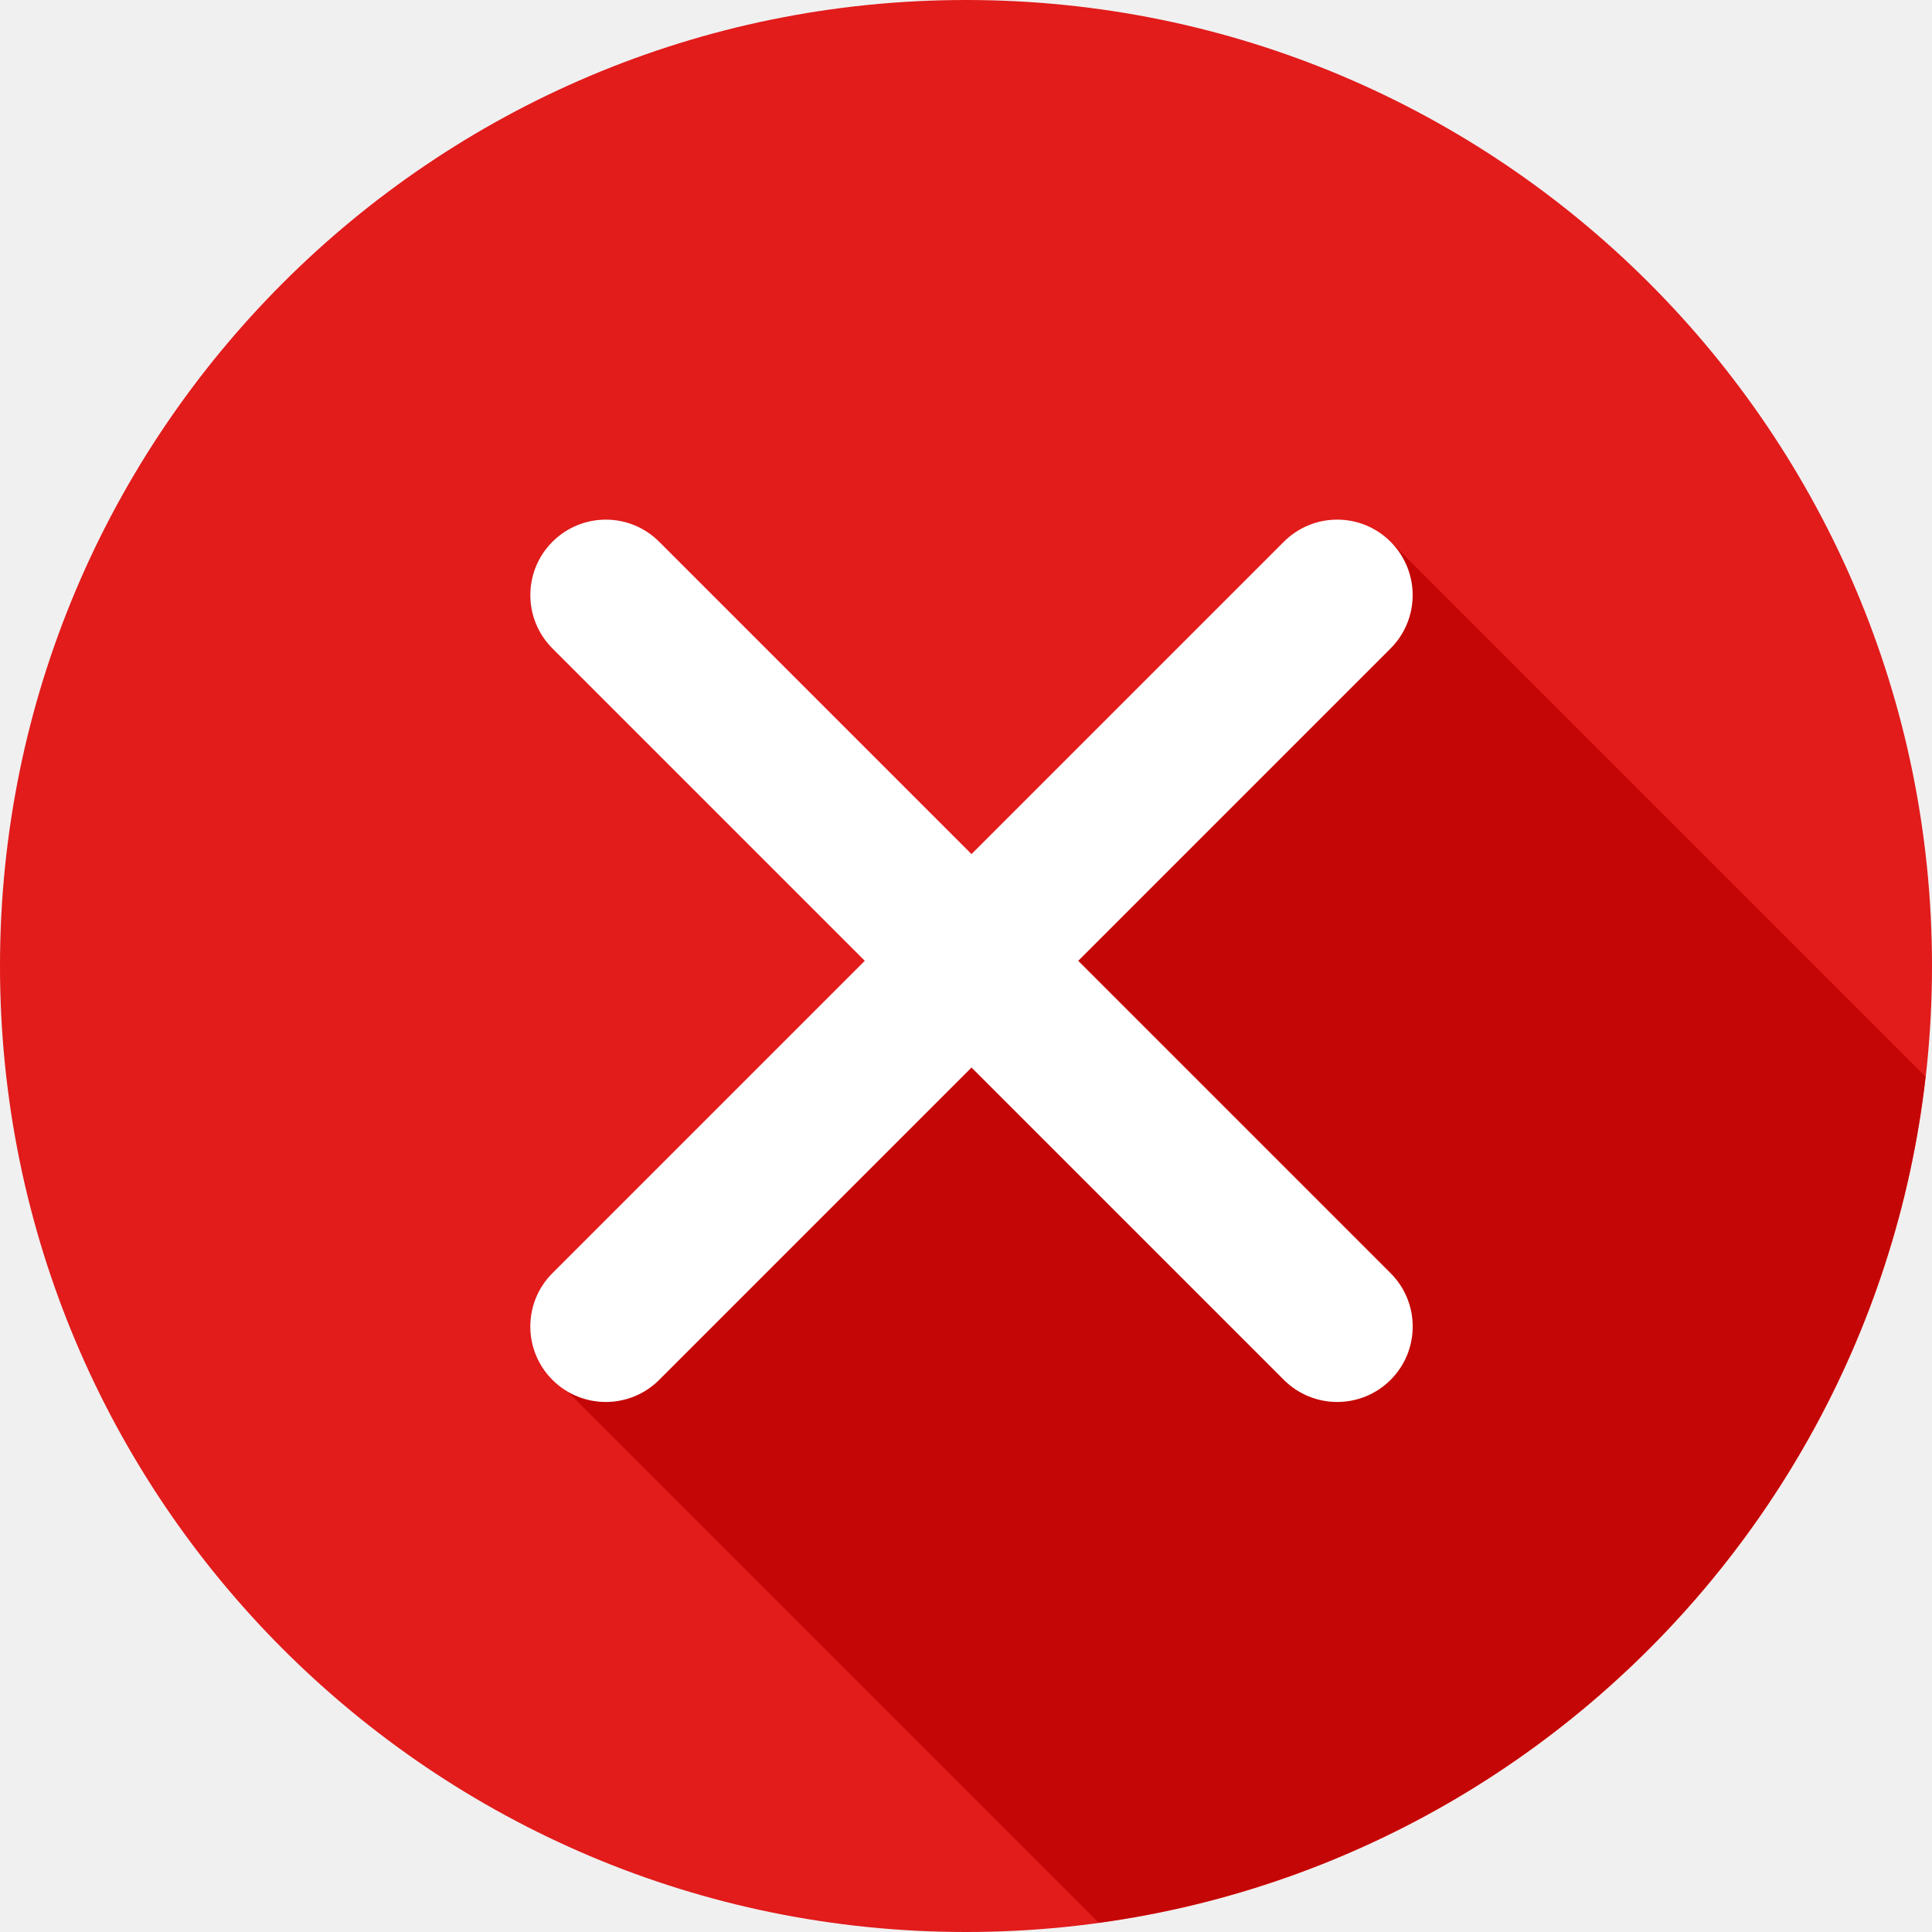
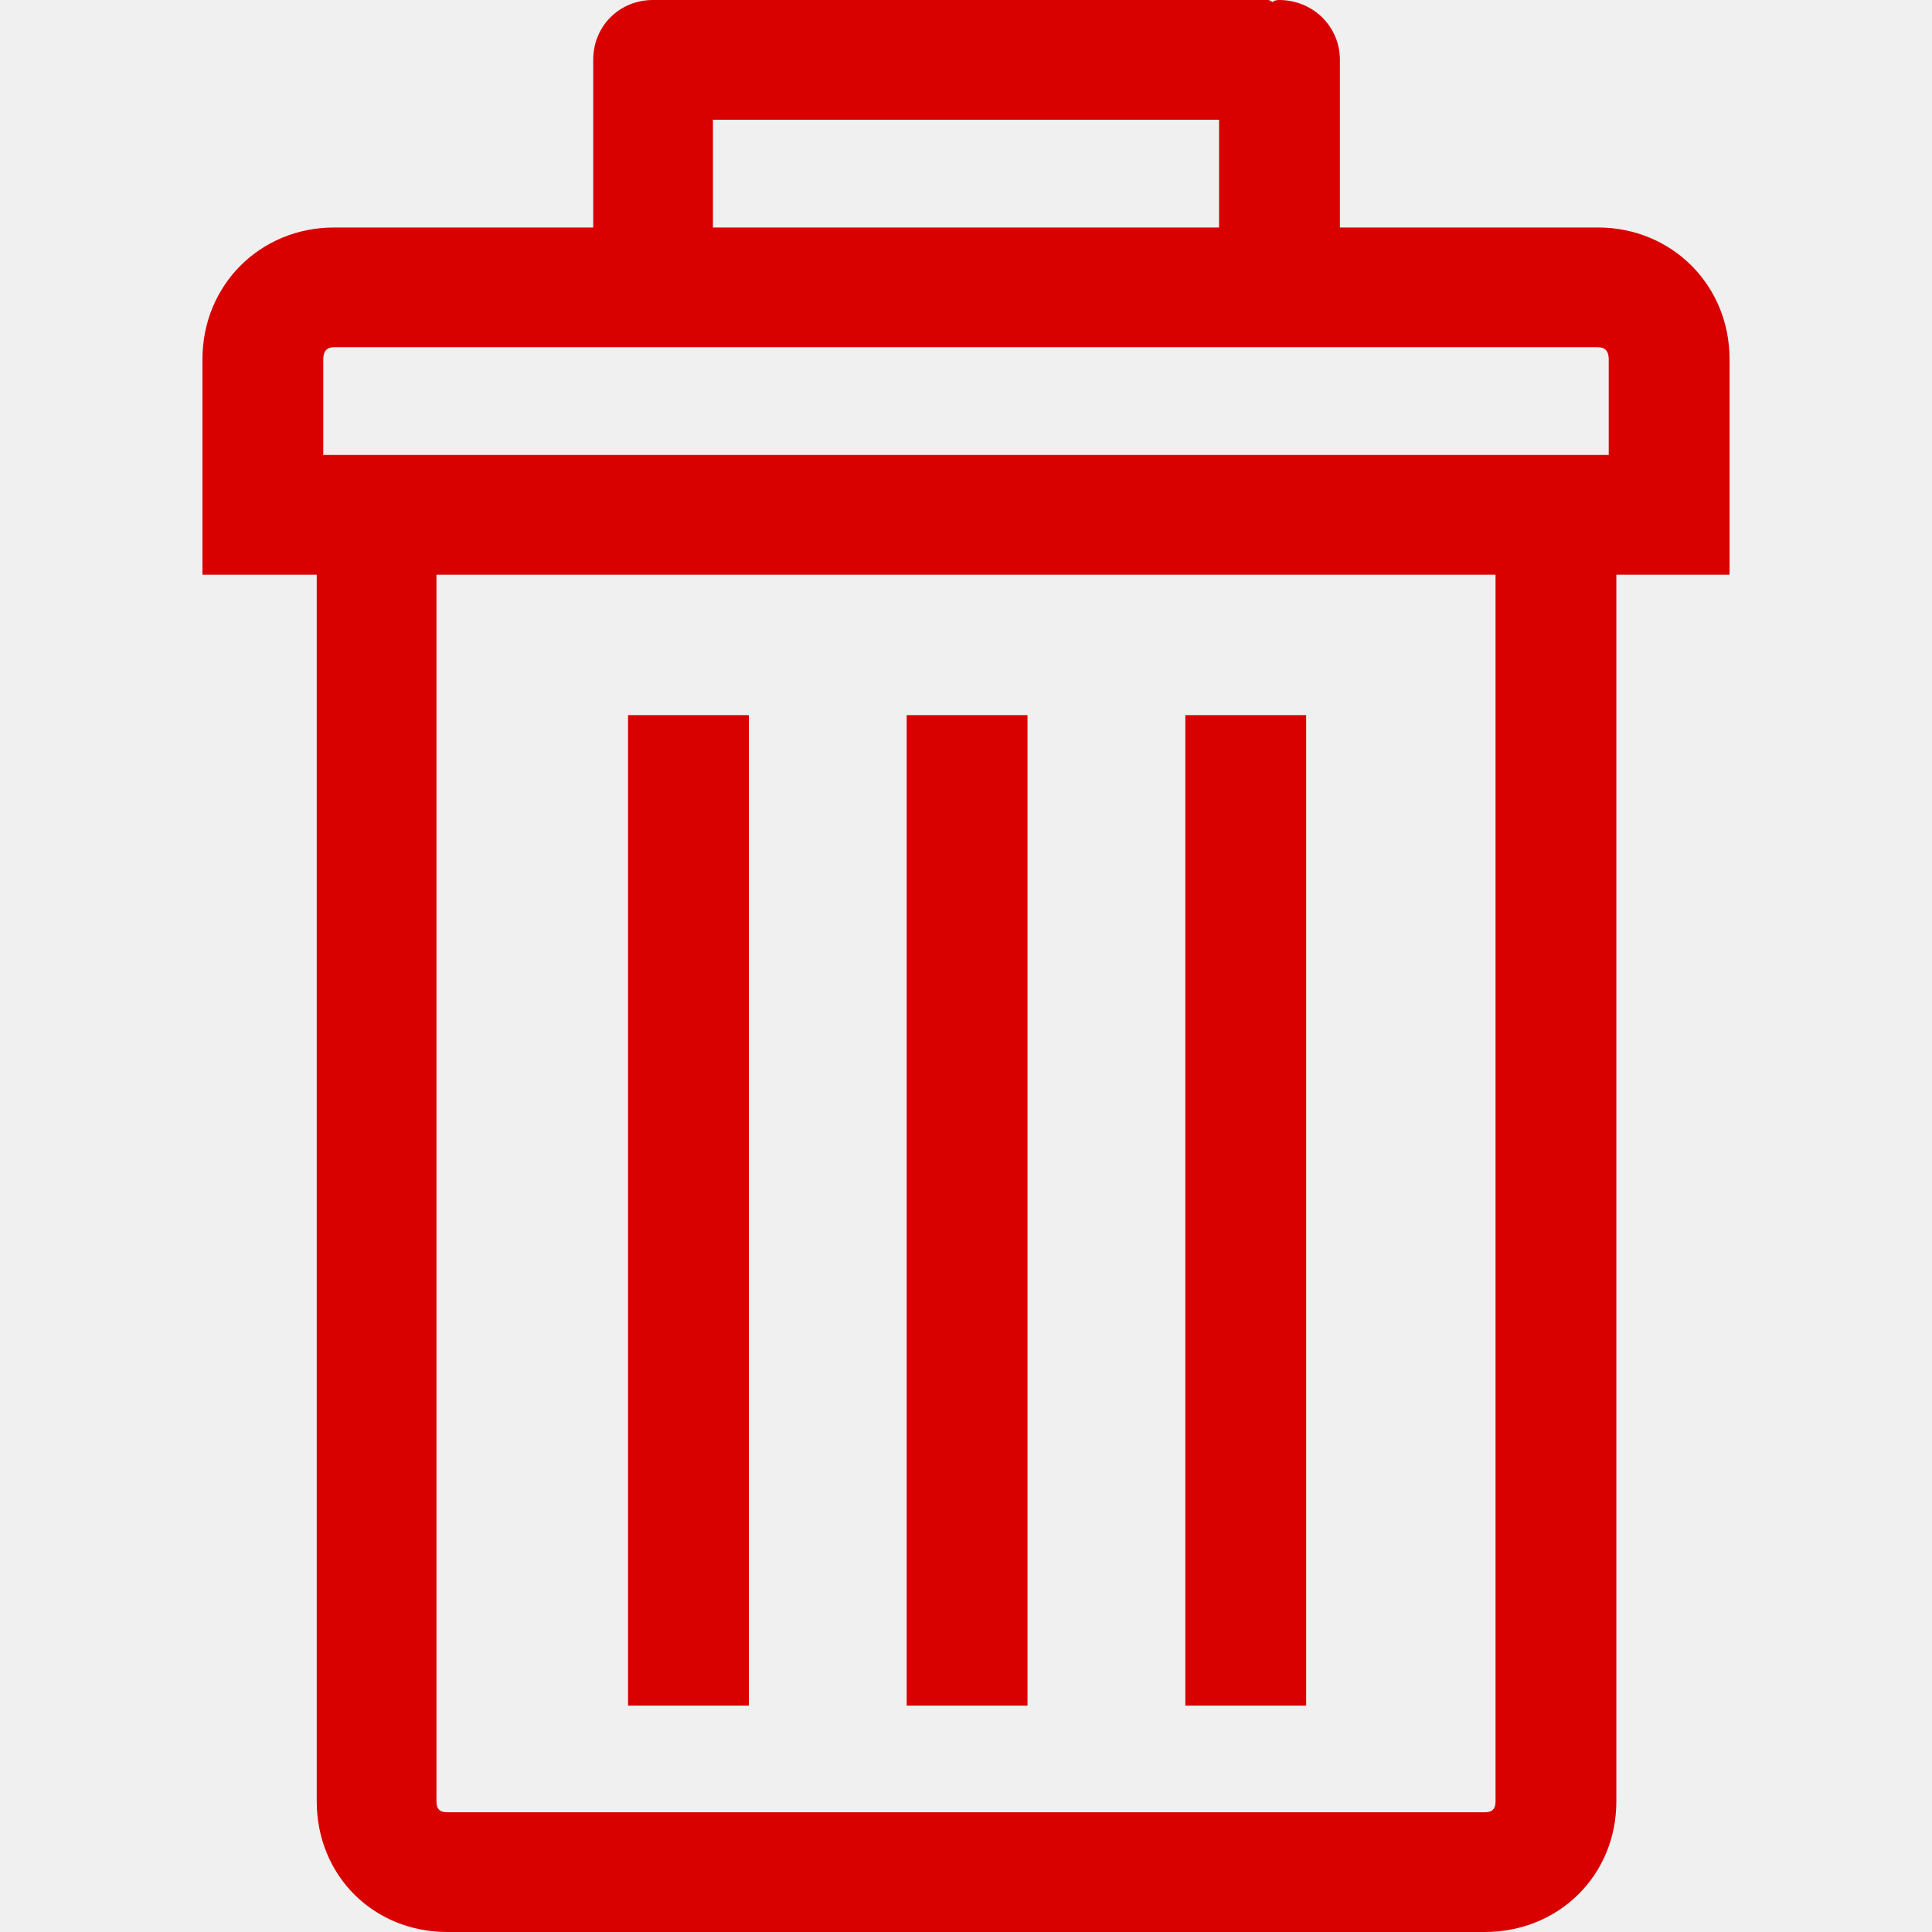
- <svg xmlns="http://www.w3.org/2000/svg" version="1.1" id="Layer_1" x="0px" y="0px" viewBox="0 0 512 512" style="enable-background:new 0 0 512 512;" xml:space="preserve">
-   <circle style="fill:#E21B1B;" cx="256" cy="256" r="256" />
-   <path style="fill:#C40606;" d="M510.28,285.304L367.912,142.936L150.248,368.608l140.928,140.928  C406.352,493.696,497.056,401.288,510.28,285.304z" />
+ <svg xmlns="http://www.w3.org/2000/svg" version="1.1" id="Capa_1" x="0px" y="0px" width="512px" height="512px" viewBox="0 0 774.266 774.266" style="enable-background:new 0 0 774.266 774.266;" xml:space="preserve">
  <g>
-     <path style="fill:#FFFFFF;" d="M354.376,371.536c-5.12,0-10.232-1.952-14.144-5.856L146.408,171.848   c-7.816-7.816-7.816-20.472,0-28.28s20.472-7.816,28.28,0L368.52,337.4c7.816,7.816,7.816,20.472,0,28.28   C364.608,369.584,359.496,371.536,354.376,371.536z" />
-     <path style="fill:#FFFFFF;" d="M160.544,371.536c-5.12,0-10.232-1.952-14.144-5.856c-7.816-7.816-7.816-20.472,0-28.28   l193.832-193.832c7.816-7.816,20.472-7.816,28.28,0s7.816,20.472,0,28.28L174.688,365.68   C170.784,369.584,165.664,371.536,160.544,371.536z" />
+     <g>
+       <path d="M640.35,91.169H536.971V23.991C536.971,10.469,526.064,0,512.543,0c-1.312,0-2.187,0.438-2.614,0.875    C509.491,0.438,508.616,0,508.179,0H265.212h-1.74h-1.75c-13.521,0-23.99,10.469-23.99,23.991v67.179H133.916    c-29.667,0-52.783,23.116-52.783,52.783v38.387v47.981h45.803v491.6c0,29.668,22.679,52.346,52.346,52.346h415.703    c29.667,0,52.782-22.678,52.782-52.346v-491.6h45.366v-47.981v-38.387C693.133,114.286,670.008,91.169,640.35,91.169z     M285.713,47.981h202.84v43.188h-202.84V47.981z M599.349,721.922c0,3.061-1.312,4.363-4.364,4.363H179.282    c-3.052,0-4.364-1.303-4.364-4.363V230.32h424.431V721.922z M644.715,182.339H129.551v-38.387c0-3.053,1.312-4.802,4.364-4.802    H640.35c3.053,0,4.365,1.749,4.365,4.802V182.339z" fill="#d90000" />
+       <rect x="475.031" y="286.593" width="48.418" height="396.942" fill="#d90000" />
+       <rect x="363.361" y="286.593" width="48.418" height="396.942" fill="#d90000" />
+       <rect x="251.69" y="286.593" width="48.418" height="396.942" fill="#d90000" />
+     </g>
  </g>
  <g>
</g>
  <g>
</g>
  <g>
</g>
  <g>
</g>
  <g>
</g>
  <g>
</g>
  <g>
</g>
  <g>
</g>
  <g>
</g>
  <g>
</g>
  <g>
</g>
  <g>
</g>
  <g>
</g>
  <g>
</g>
  <g>
</g>
</svg>
